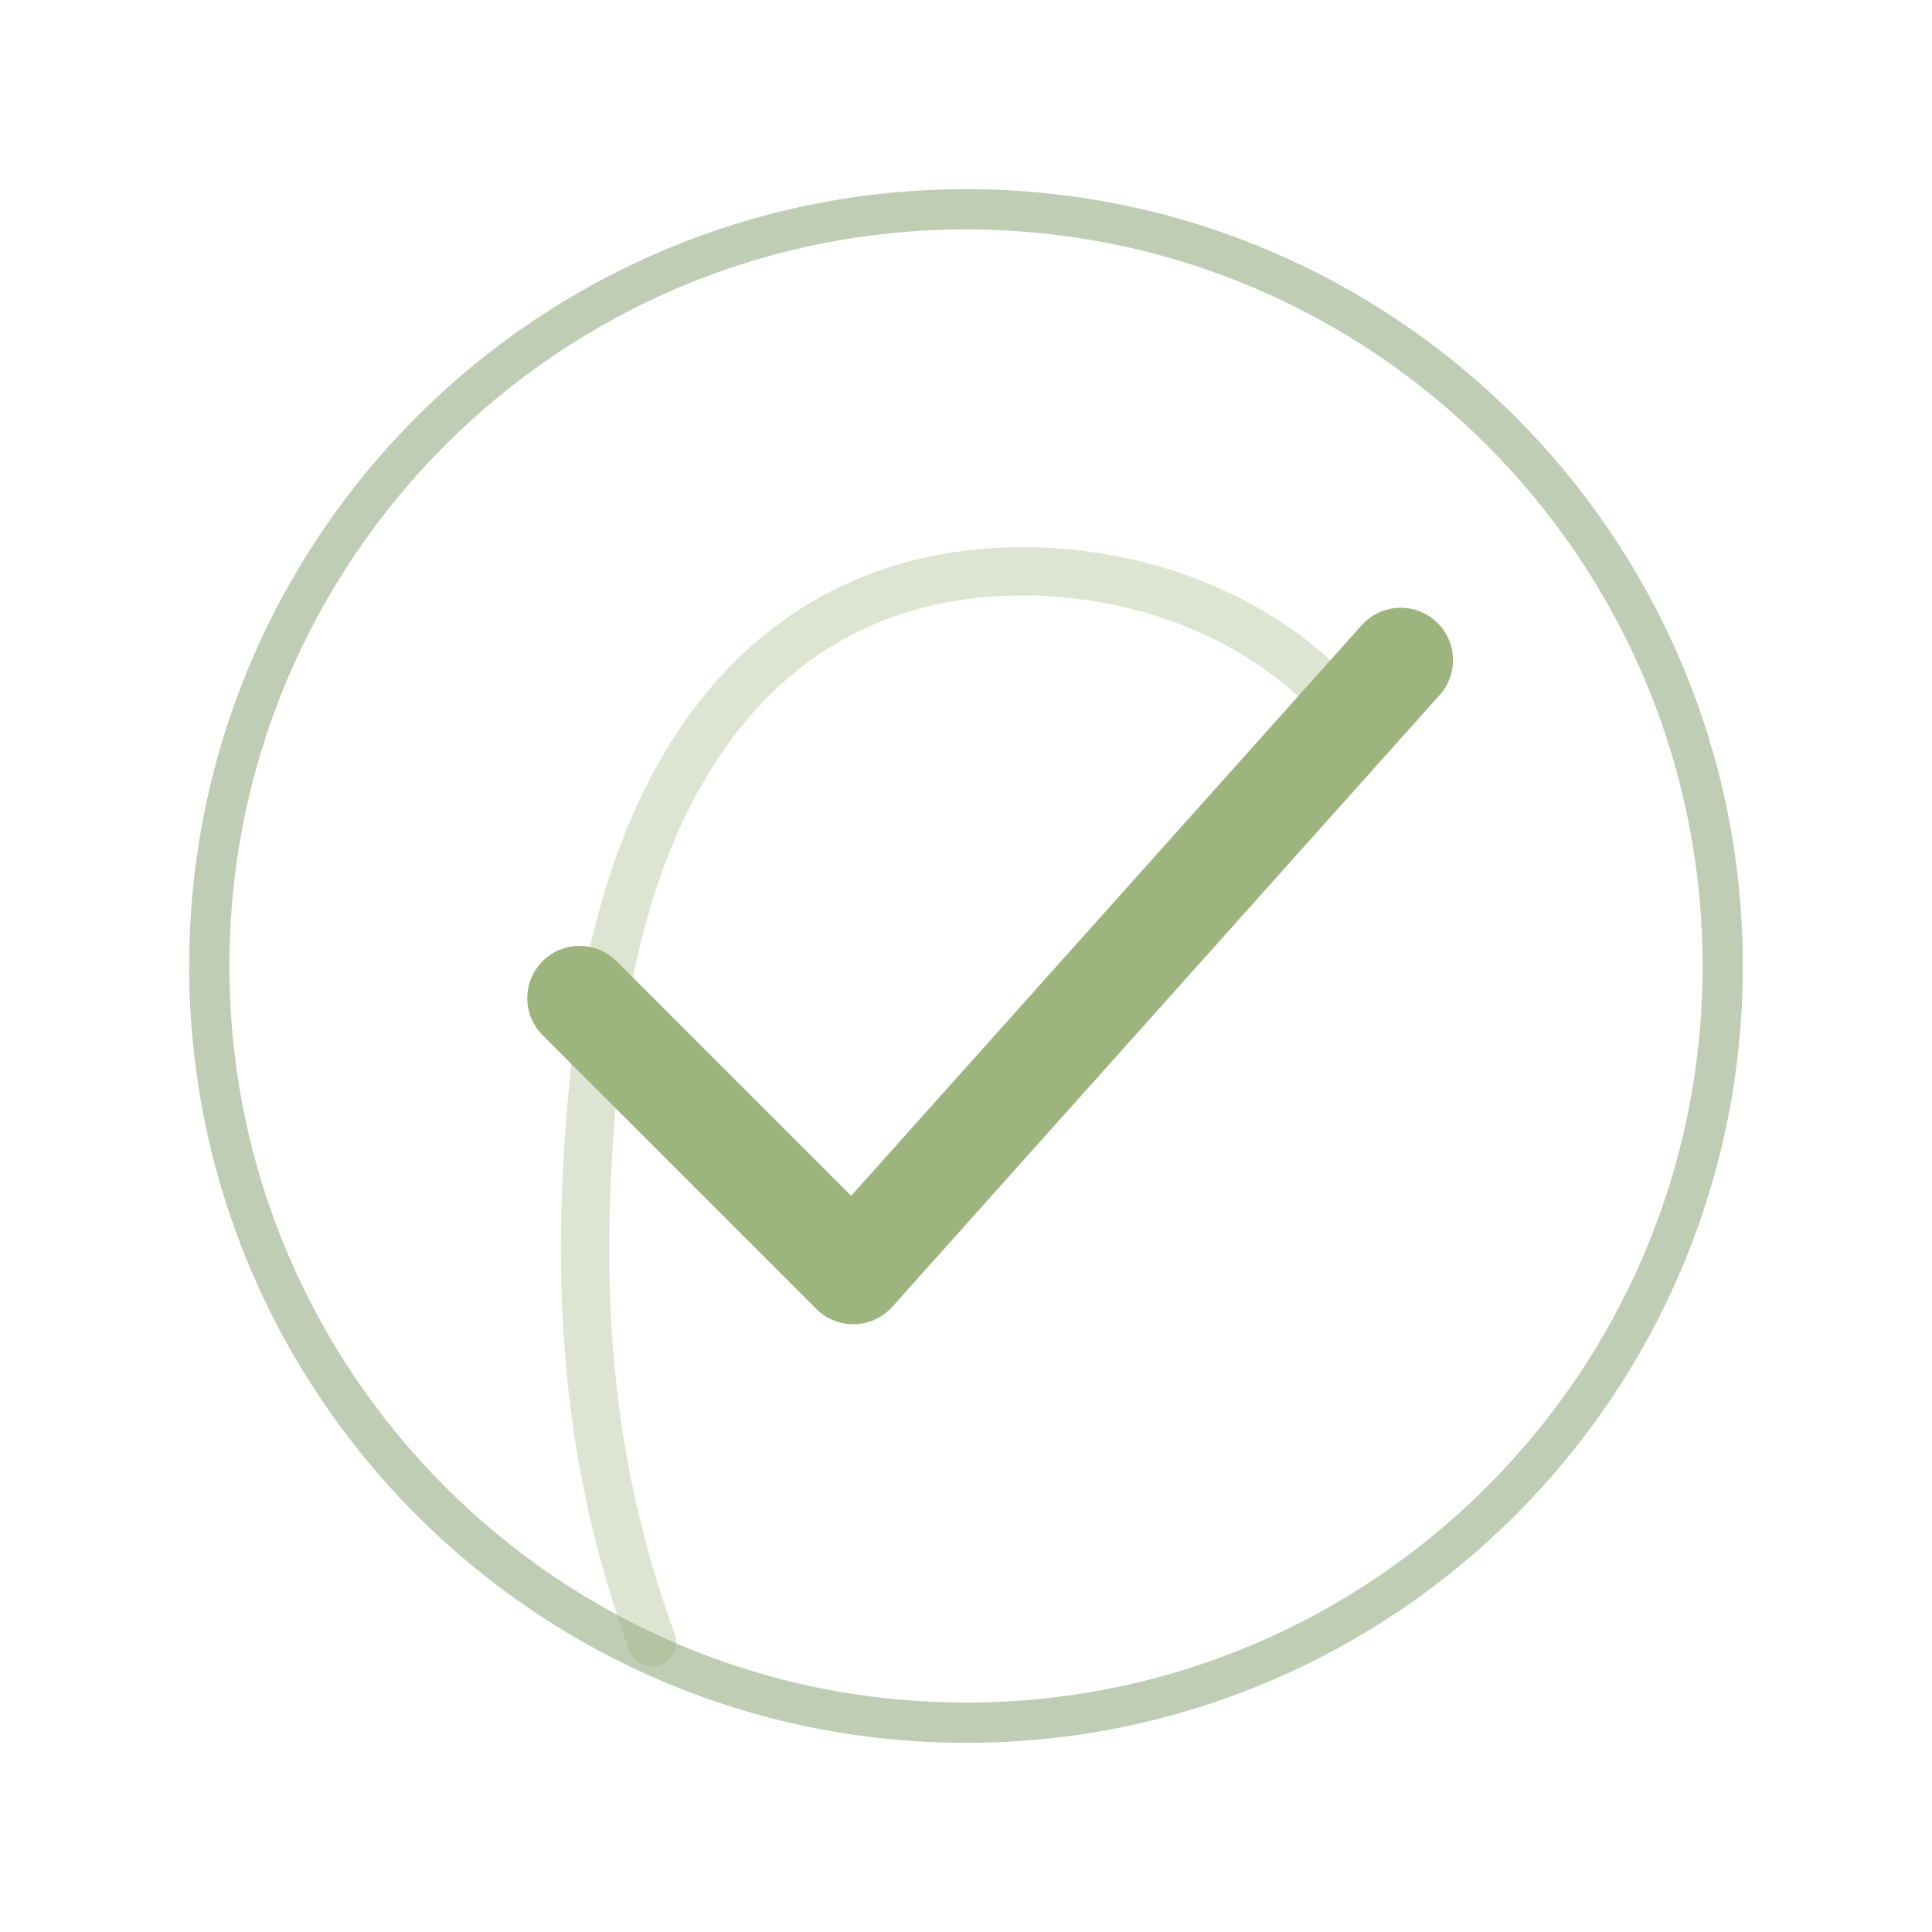
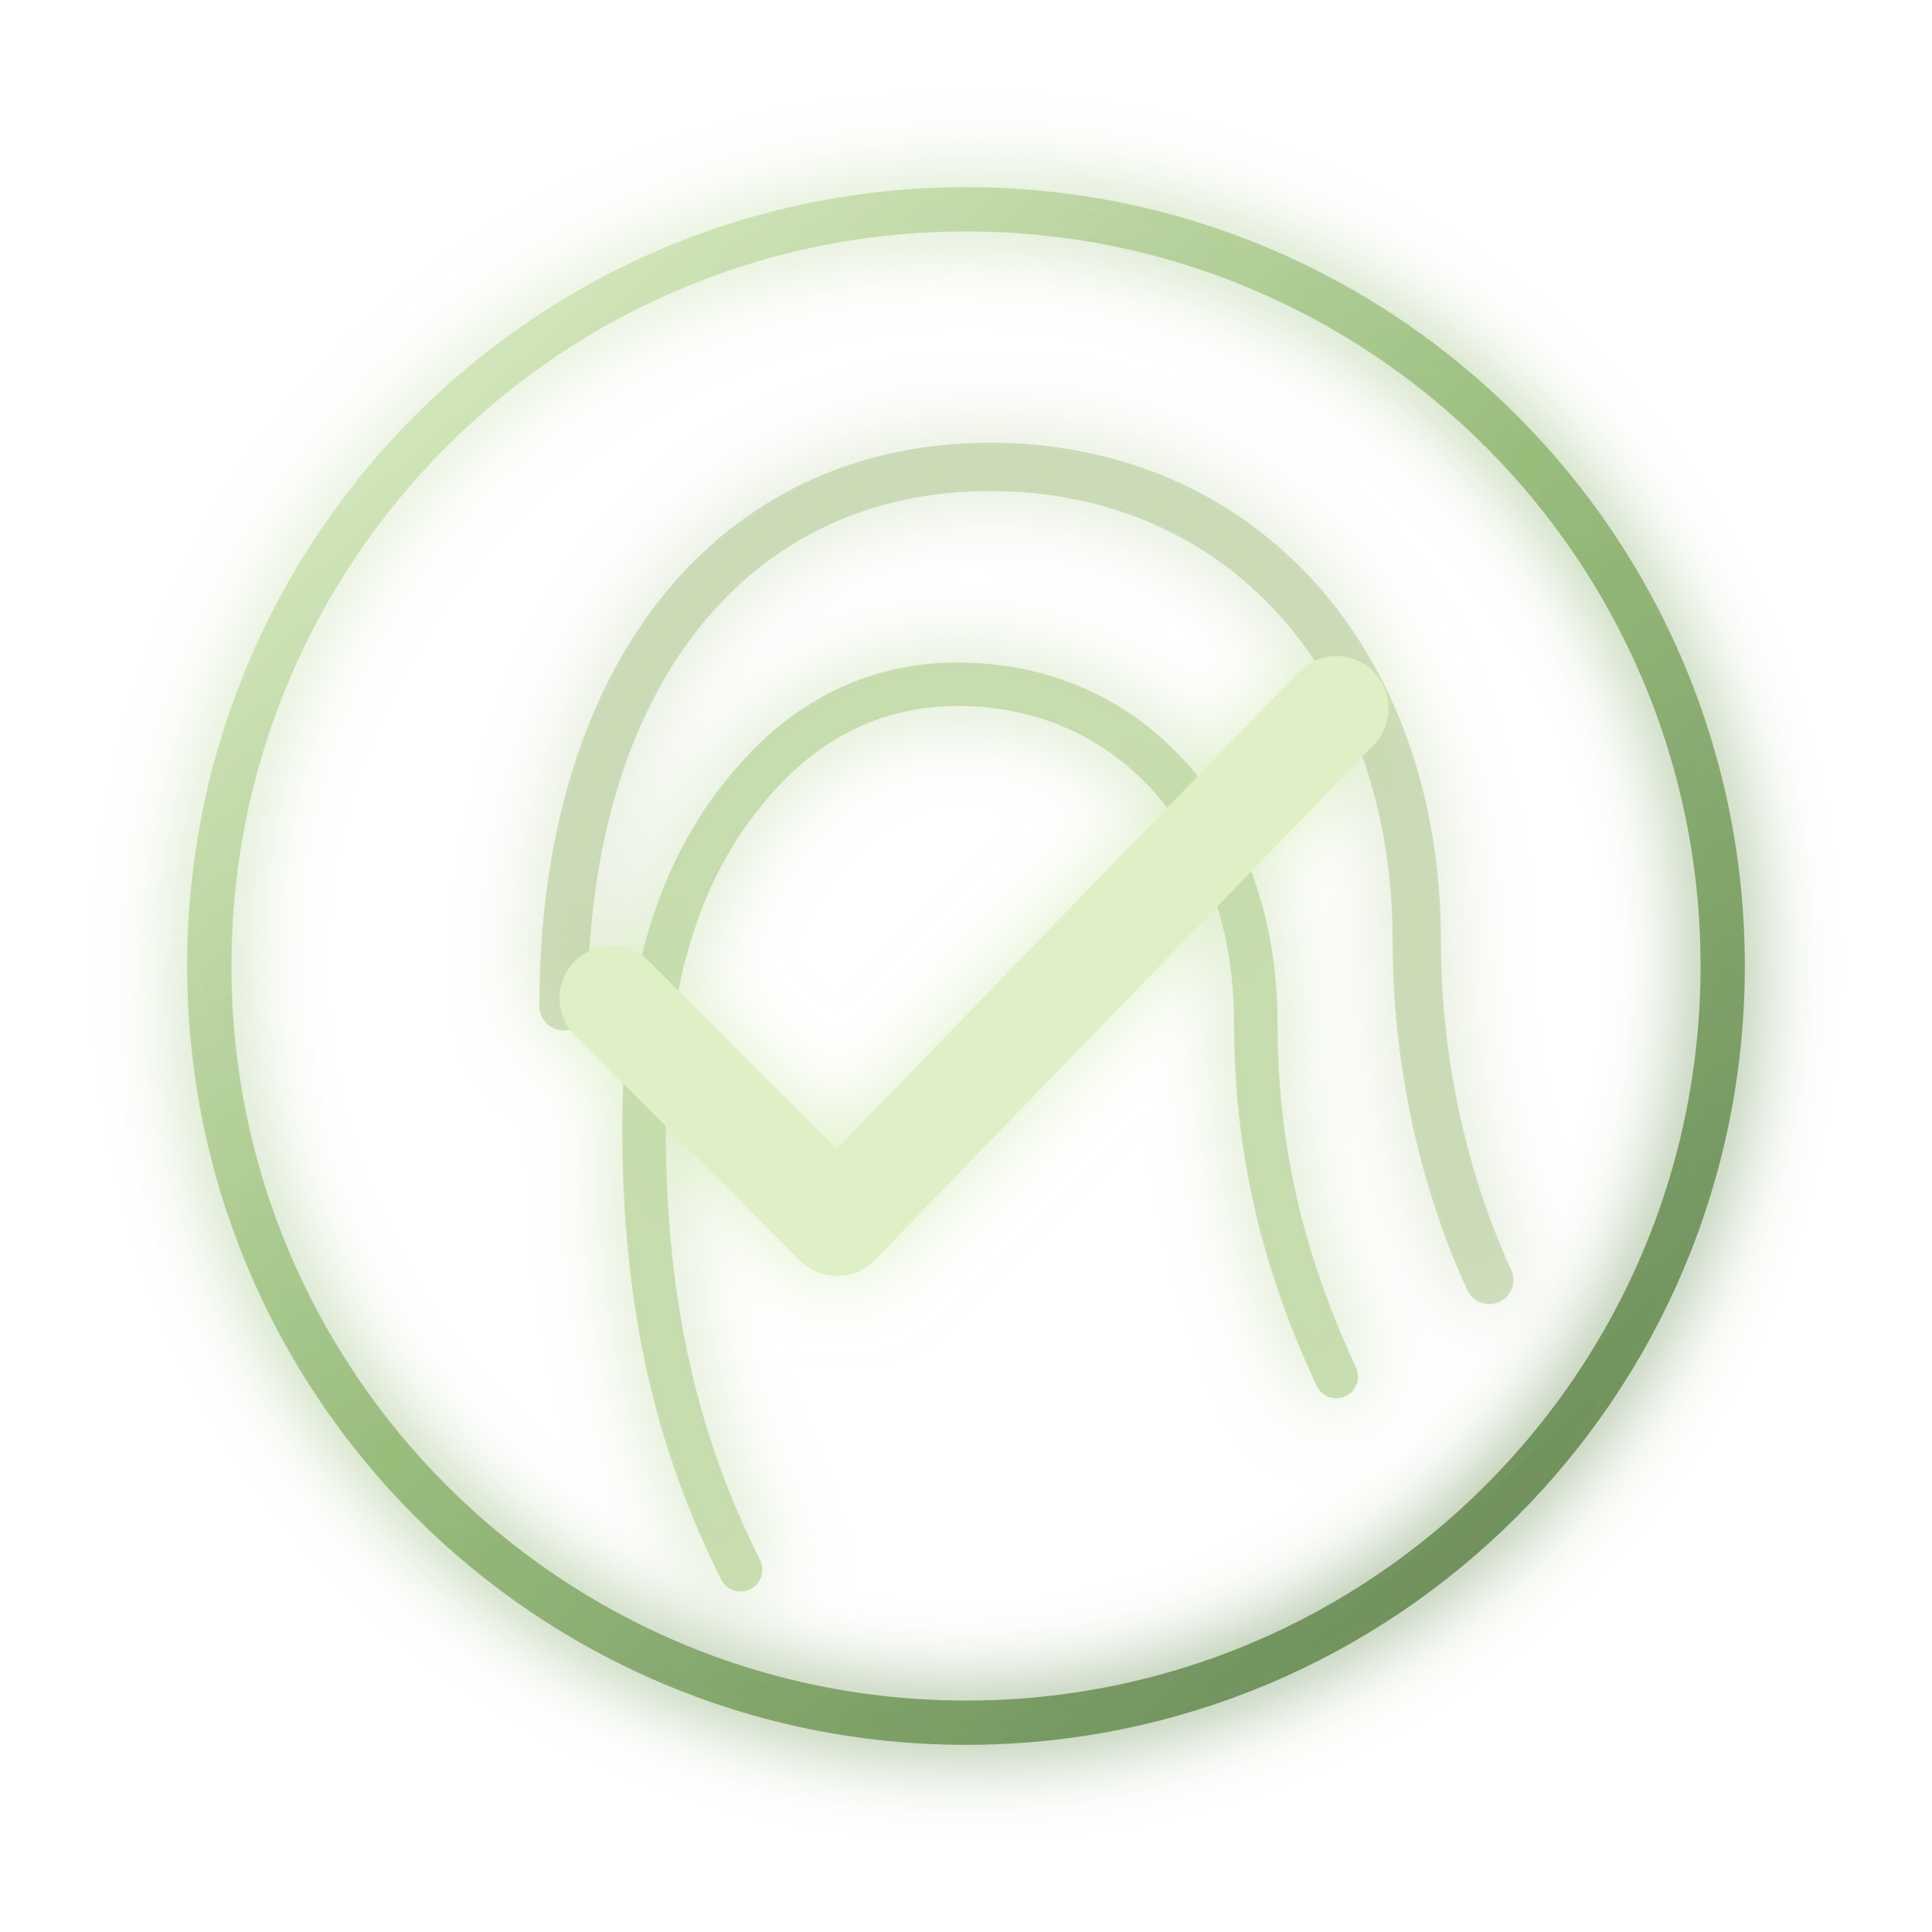
<svg xmlns="http://www.w3.org/2000/svg" viewBox="0 0 240 240" fill="none">
-   <circle cx="120" cy="120" r="94" stroke="#7f9c6b" stroke-width="5" opacity=".5" />
-   <path d="M72 124 106 158 174 82" stroke="#9eb47e" stroke-width="13" stroke-linecap="round" stroke-linejoin="round" />
-   <path d="M81 204c-8-22-10-44-7-72 4-38 23-62 55-61 13 .5 25 5 34 13" stroke="#9eb47e" stroke-width="6" stroke-linecap="round" opacity=".35" />
+   <defs>
+     <linearGradient id="okRing" x1="40" y1="28" x2="198" y2="208" gradientUnits="userSpaceOnUse">
+       <stop offset="0" stop-color="#dceec4" />
+       <stop offset="0.5" stop-color="#90b771" />
+       <stop offset="1" stop-color="#577d45" />
+     </linearGradient>
+     <filter id="okGlow" x="-30%" y="-30%" width="160%" height="160%">
+       <feGaussianBlur stdDeviation="5" result="blur" />
+       <feMerge>
+         <feMergeNode in="blur" />
+         <feMergeNode in="SourceGraphic" />
+       </feMerge>
+     </filter>
+   </defs>
+   <g filter="url(#okGlow)">
+     <circle cx="120" cy="120" r="94" stroke="url(#okRing)" stroke-width="5.5" opacity="0.86" />
+     <path d="M70 125c0-41 21-67 53-67 31 0 53 24 53 59 0 14 3 29 9 42" stroke="#a9c48a" stroke-width="6" stroke-linecap="round" opacity="0.5" />
+     <path d="M92 195c-8-16-12-33-12-55 0-17 4-31 12-41 7-9 16-14 27-14 22 0 37 18 37 42 0 15 3 29 10 44" stroke="#bdd7a0" stroke-width="5.4" stroke-linecap="round" opacity="0.78" />
+     <path d="M76 124 104 152 166 88" stroke="#dff0c7" stroke-width="13" stroke-linecap="round" stroke-linejoin="round" />
+   </g>
</svg>
